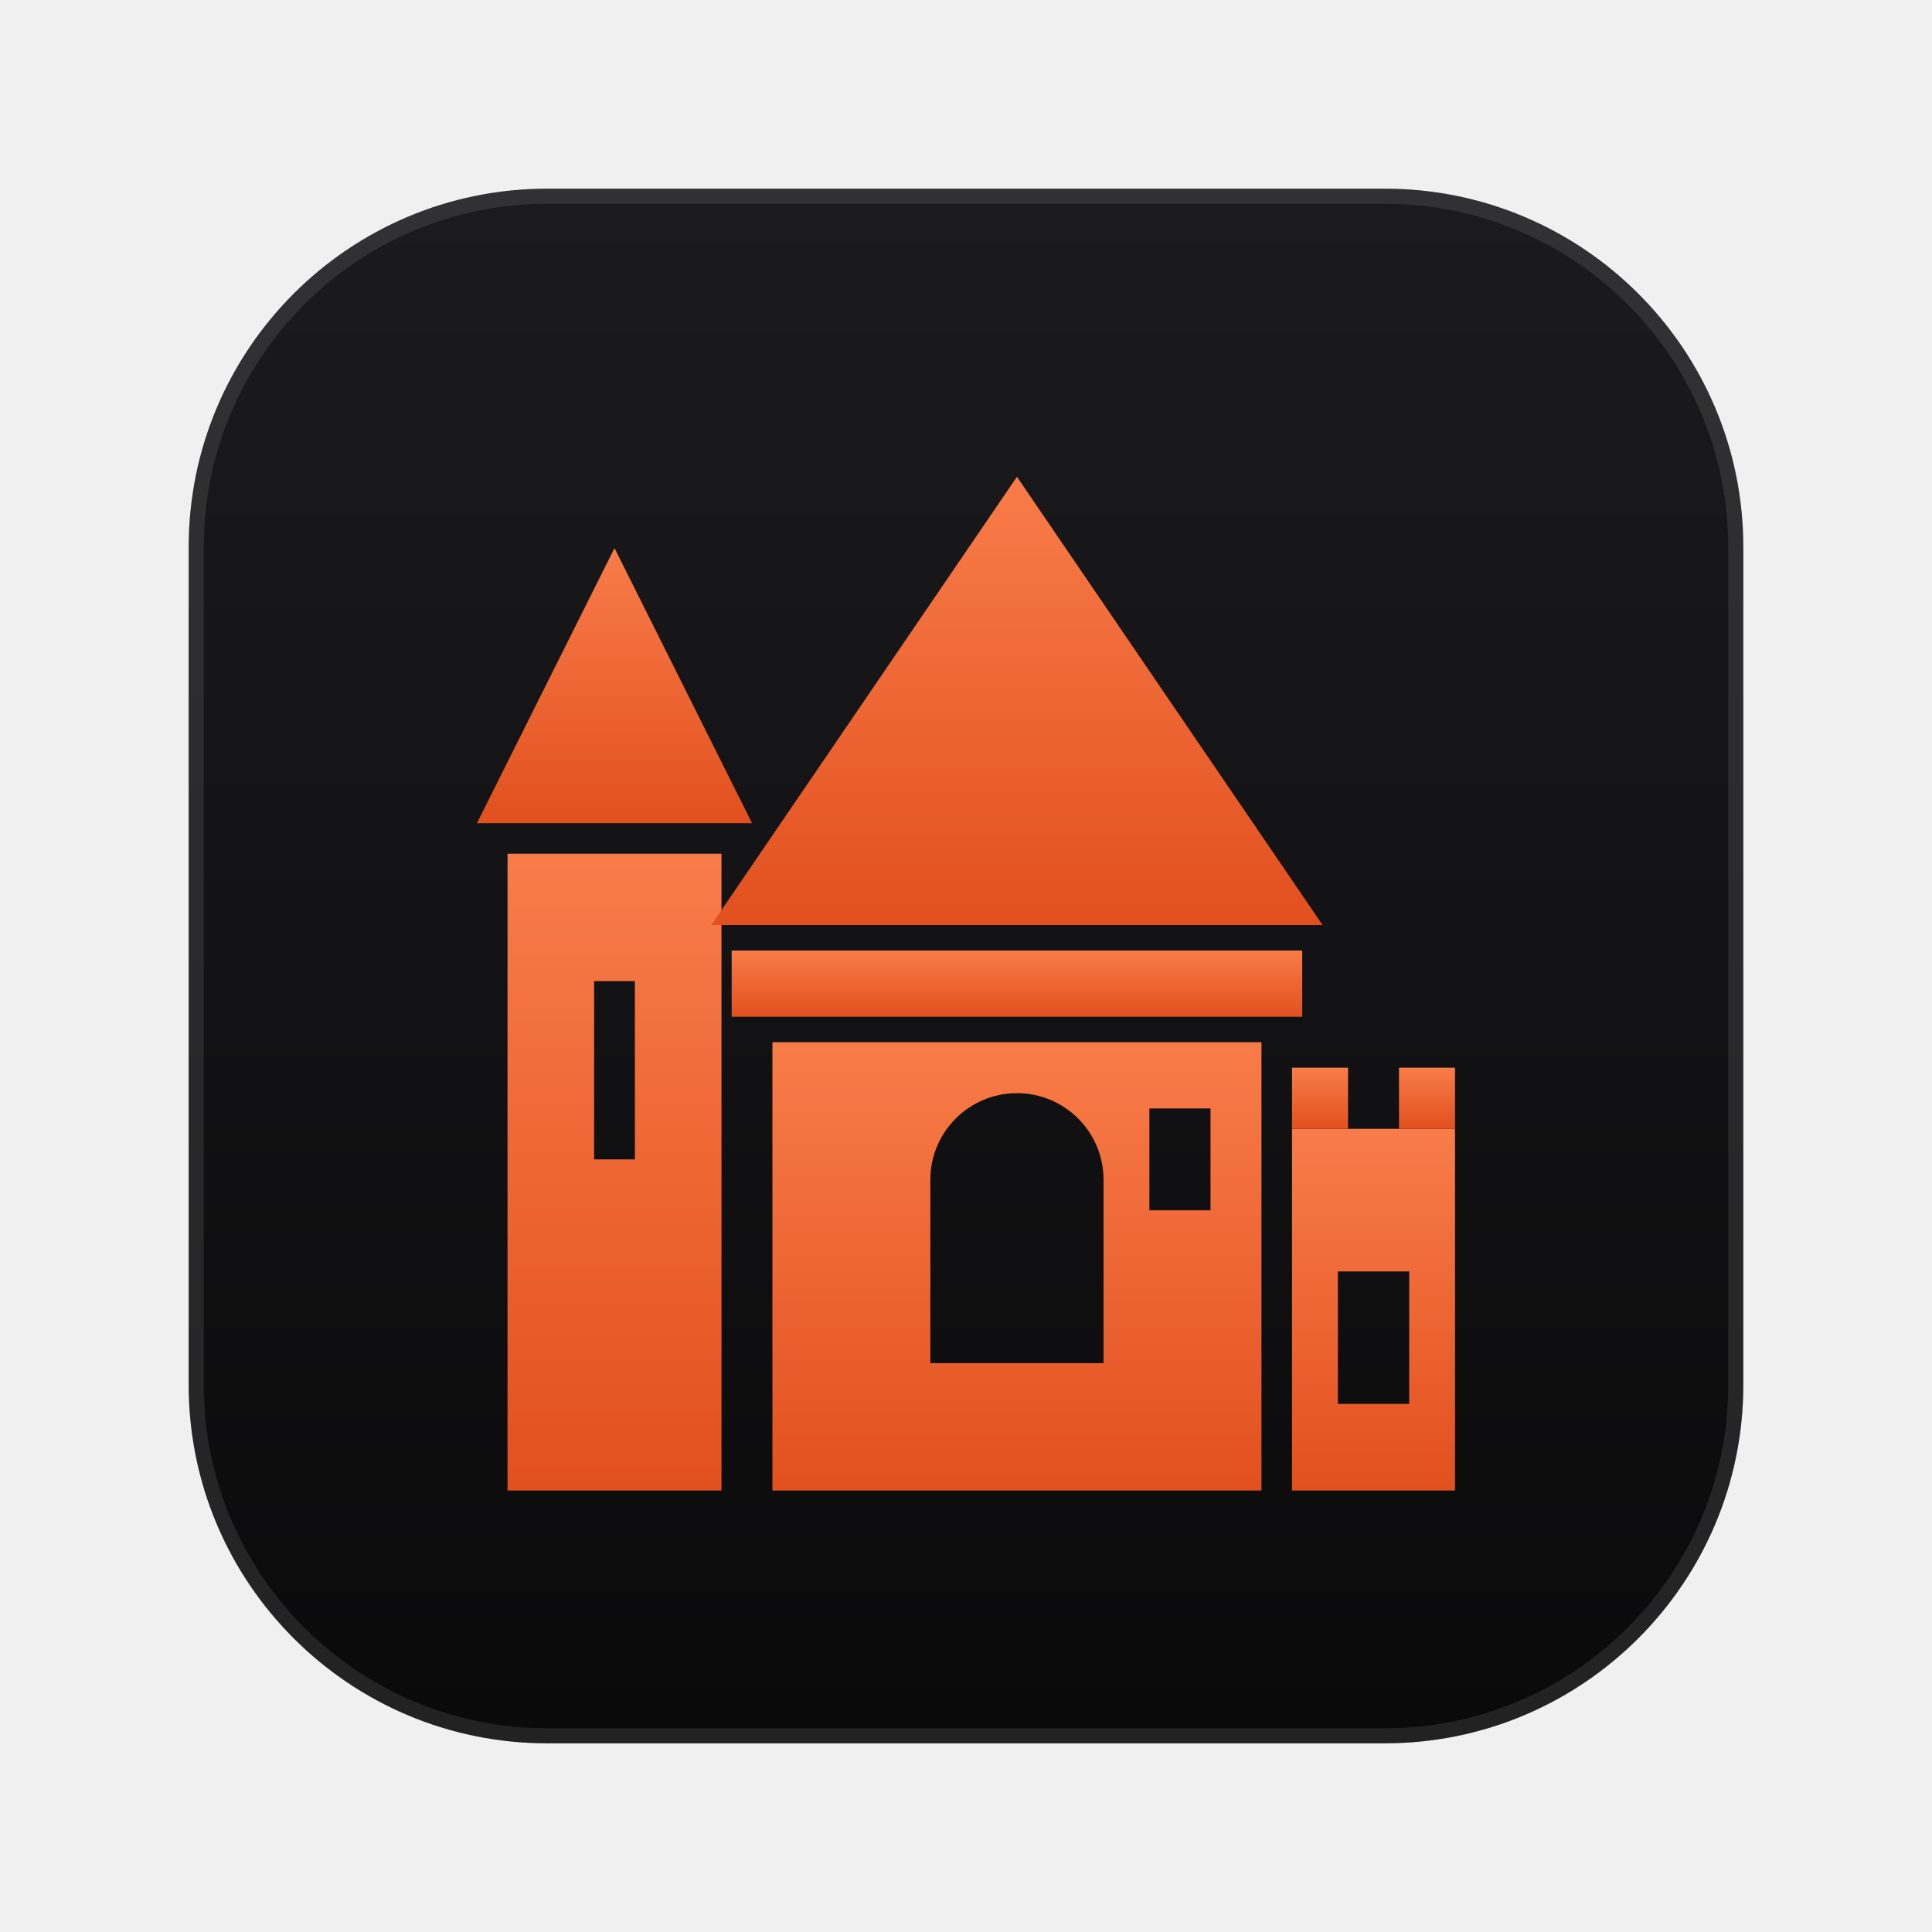
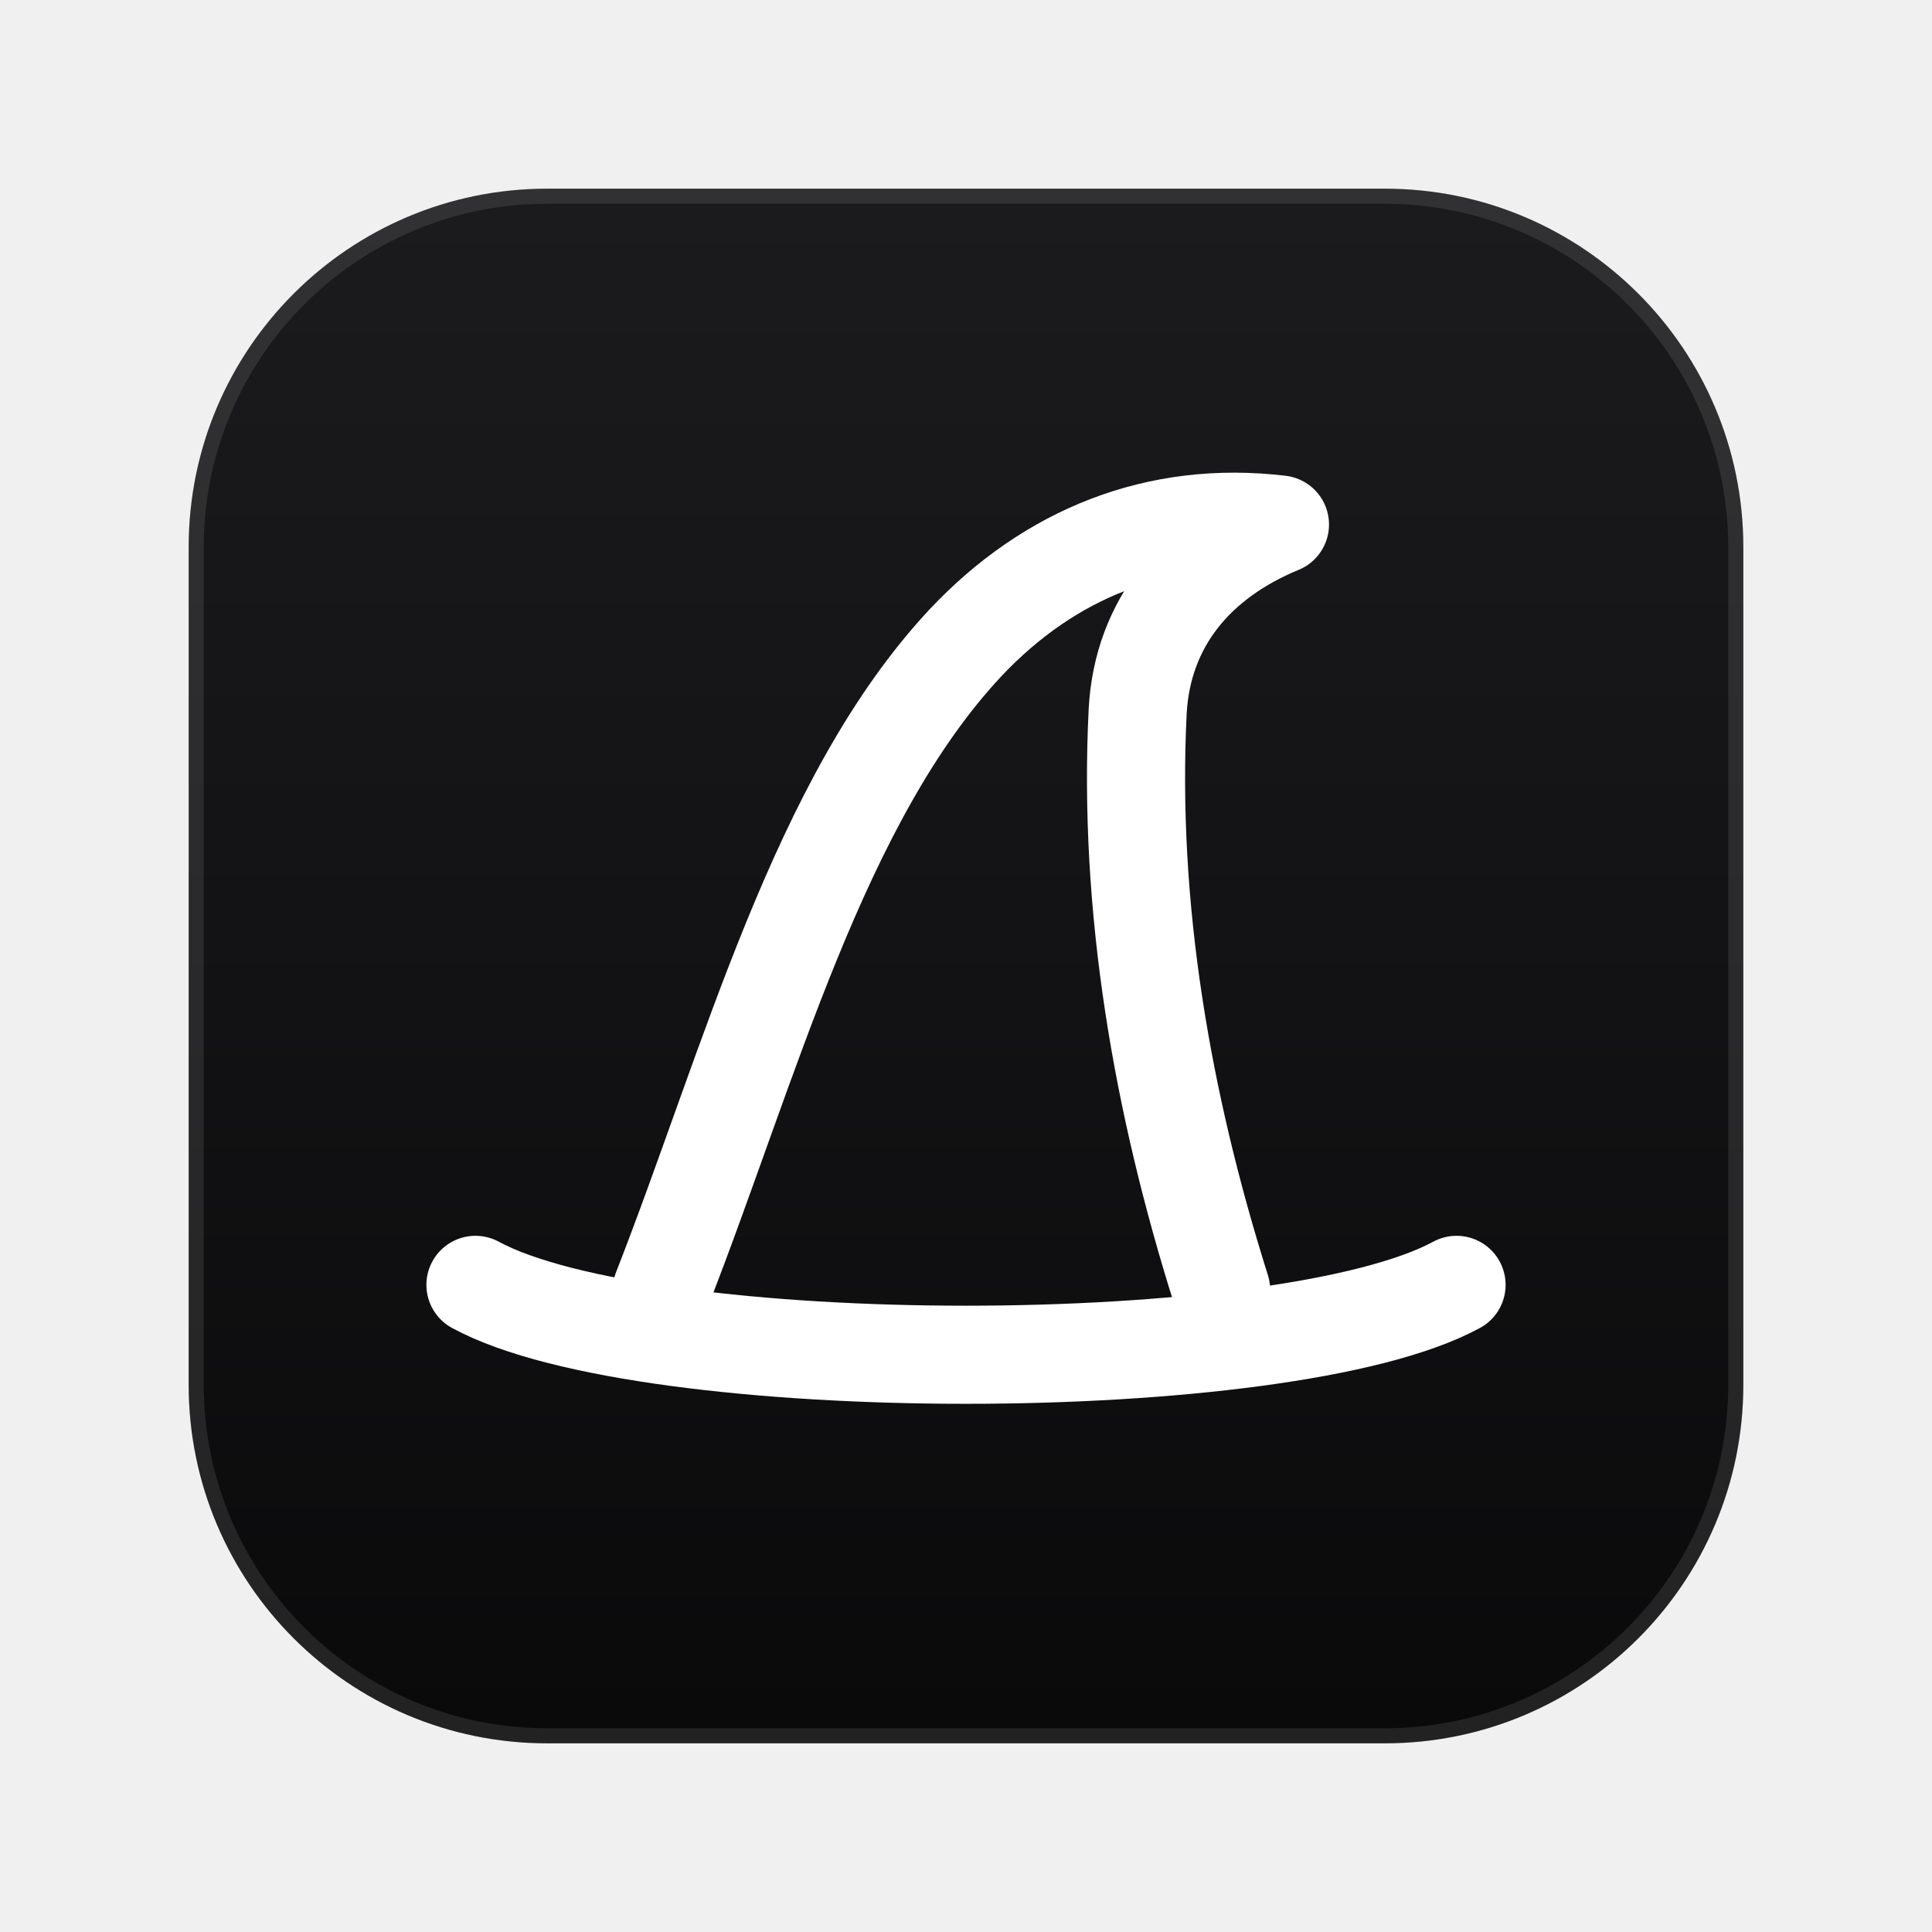
<svg xmlns="http://www.w3.org/2000/svg" width="1024" height="1024" viewBox="0 0 1024 1024">
  <defs>
    <linearGradient id="bg" x1="0" y1="0" x2="0" y2="1">
      <stop offset="0" stop-color="#1b1b1e" />
      <stop offset="1" stop-color="#0a0a0b" />
    </linearGradient>
-     <linearGradient id="fg" x1="0" y1="0" x2="0" y2="1">
-       <stop offset="0" stop-color="#f87c49" />
-       <stop offset="1" stop-color="#e2501f" />
-     </linearGradient>
  </defs>
  <rect x="100" y="100" width="824" height="824" rx="190" fill="url(#bg)" />
  <rect x="104" y="104" width="816" height="816" rx="186" fill="none" stroke="#ffffff" stroke-opacity="0.10" stroke-width="8" />
-   <g transform="translate(512 520) scale(27) translate(-12 -11.5)" fill="url(#fg)" fill-rule="evenodd">
-     <path d="M2.4 8.4 5.1 3 7.8 8.4Z" />
-     <path d="M3 9H7.2V21.5H3ZM4.7 11.5V15H5.5V11.5Z" />
-     <path d="M7 10.4 13 1.6 19 10.4Z" />
-     <path d="M7.4 10.9H18.6V12.2H7.4Z" />
-     <path d="M8.2 12.7H17.8V21.5H8.2ZM11.3 19V15.4A1.7 1.7 0 0 1 14.7 15.4V19ZM15.6 14H16.8V16H15.6Z" />
-     <path d="M18.4 14.4H21.6V21.5H18.4ZM19.3 17.2V19.8H20.7V17.2Z" />
-     <path d="M18.4 13.2H19.5V14.4H18.4Z" />
-     <path d="M20.5 13.2H21.6V14.4H20.5Z" />
+   <g transform="translate(512 512) scale(26) translate(-12 -12)" fill="none" stroke="#ffffff" stroke-width="2" stroke-linecap="round" stroke-linejoin="round">
+     <path d="M2 18.5C5.5 20.4 18.5 20.4 22 18.5" />
+     <path d="M5.8 18.6C7.6 14 9 8.6 12 5.4C13.7 3.6 15.9 2.7 18.4 3C16.7 3.7 15.6 5 15.5 6.8C15.3 10.8 16 14.8 17.2 18.6" />
  </g>
</svg>
